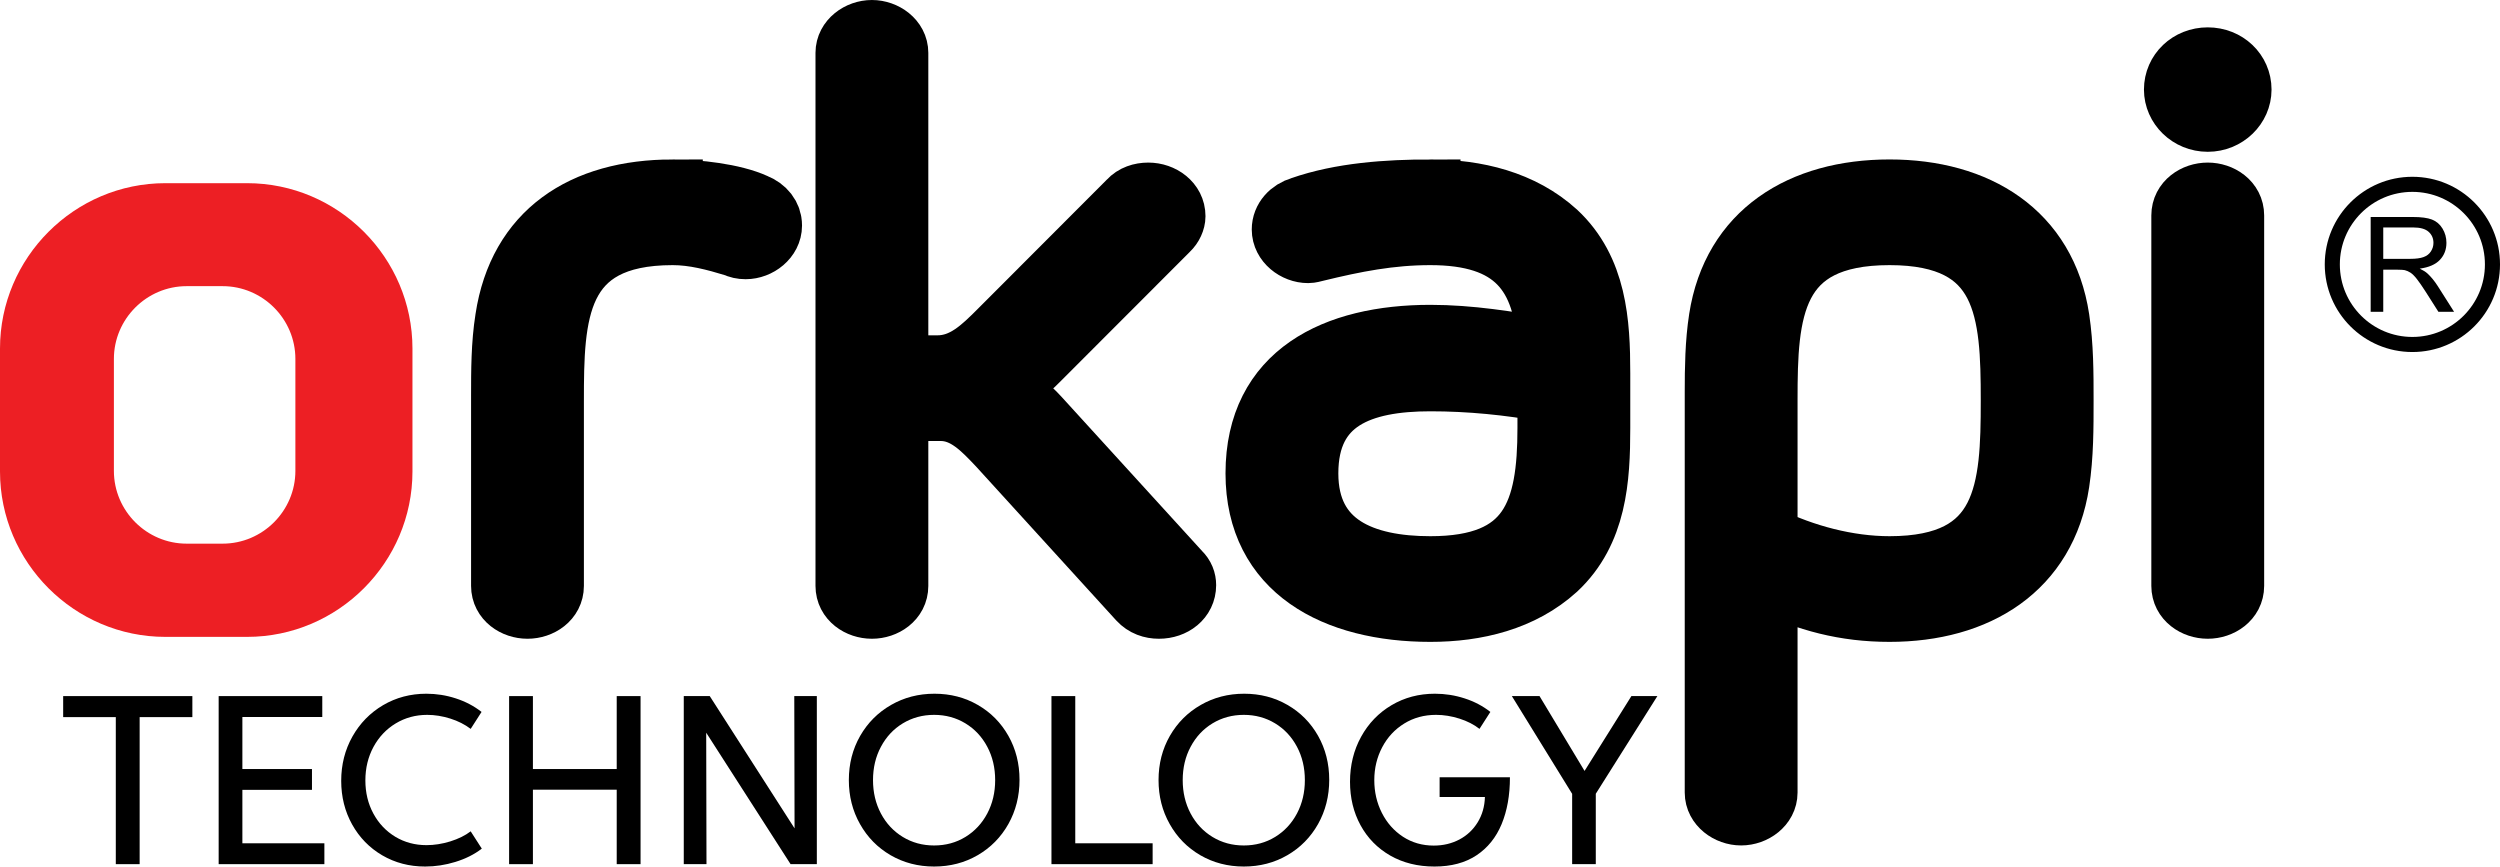
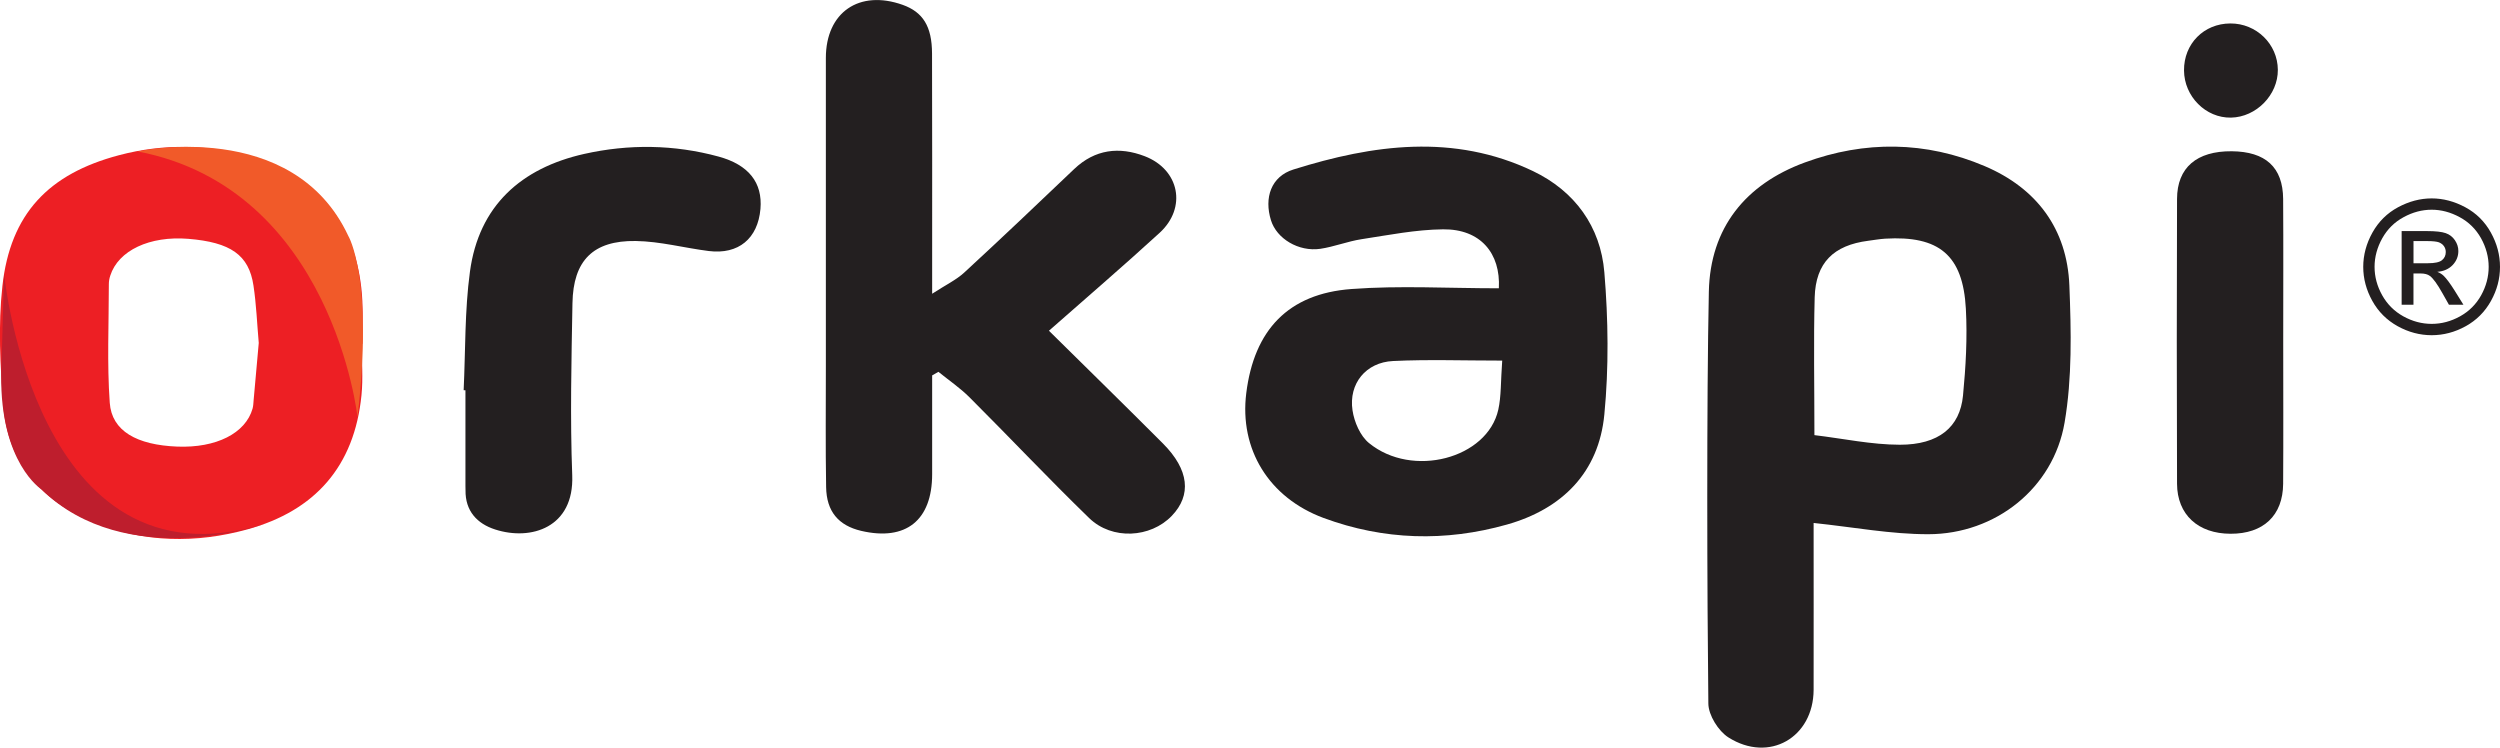
- <svg xmlns="http://www.w3.org/2000/svg" xml:space="preserve" width="82.859mm" height="28.72mm" version="1.1" style="shape-rendering:geometricPrecision; text-rendering:geometricPrecision; image-rendering:optimizeQuality; fill-rule:evenodd; clip-rule:evenodd" viewBox="0 0 7200.72 2495.85">
+ <svg xmlns="http://www.w3.org/2000/svg" id="Layer_2" data-name="Layer 2" viewBox="0 0 655.5 196.02">
  <defs>
-     <style type="text/css">
-    
-     .str0 {stroke:black;stroke-width:173.81;stroke-miterlimit:22.926}
-     .str1 {stroke:black;stroke-width:43.45;stroke-miterlimit:22.926}
-     .fil3 {fill:none}
-     .fil2 {fill:#ED1F24}
-     .fil1 {fill:black;fill-rule:nonzero}
-     .fil0 {fill:black;fill-rule:nonzero}
-    
-   </style>
+     <style>
+       .cls-1 {
+         fill: #f15a29;
+       }
+ 
+       .cls-2 {
+         fill: #be1e2d;
+       }
+ 
+       .cls-3, .cls-4 {
+         fill: #231f20;
+       }
+ 
+       .cls-4, .cls-5 {
+         fill-rule: evenodd;
+       }
+ 
+       .cls-5 {
+         fill: #ed1f24;
+       }
+     </style>
  </defs>
-   <g id="Capa_x0020_1">
-     <g id="_2770692617840">
+   <g id="Layer_1-2" data-name="Layer 1">
+     <g>
+       <path class="cls-3" d="M637.58,52.02c3.02,0,5.95,.78,8.82,2.32,2.86,1.54,5.1,3.75,6.7,6.63,1.6,2.88,2.4,5.87,2.4,9s-.78,6.06-2.36,8.92c-1.58,2.85-3.79,5.07-6.63,6.64-2.84,1.57-5.82,2.36-8.92,2.36s-6.08-.79-8.92-2.36c-2.85-1.58-5.07-3.79-6.65-6.64-1.59-2.86-2.38-5.83-2.38-8.92s.81-6.12,2.42-9c1.61-2.88,3.85-5.09,6.71-6.63,2.87-1.54,5.81-2.32,8.82-2.32Zm0,2.97c-2.52,0-4.97,.65-7.35,1.95-2.39,1.29-4.25,3.13-5.6,5.53-1.34,2.41-2.02,4.91-2.02,7.5s.67,5.06,1.99,7.43c1.33,2.37,3.17,4.22,5.55,5.54,2.38,1.32,4.86,1.98,7.44,1.98s5.06-.66,7.44-1.98c2.38-1.32,4.22-3.17,5.54-5.54,1.31-2.37,1.96-4.85,1.96-7.43s-.67-5.09-2-7.5c-1.35-2.4-3.21-4.24-5.6-5.53-2.39-1.3-4.84-1.95-7.34-1.95Zm-7.87,24.9v-19.3h6.63c2.26,0,3.9,.18,4.92,.54,1.01,.35,1.82,.97,2.42,1.86,.6,.89,.9,1.83,.9,2.83,0,1.42-.51,2.64-1.51,3.69-1.01,1.04-2.34,1.63-4.01,1.76,.69,.28,1.23,.63,1.64,1.02,.78,.75,1.73,2.04,2.86,3.83l2.35,3.78h-3.8l-1.72-3.05c-1.34-2.39-2.44-3.89-3.26-4.49-.57-.44-1.4-.66-2.49-.66h-1.83v8.2h-3.11Zm3.11-10.87h3.78c1.81,0,3.04-.26,3.7-.81,.65-.53,.98-1.24,.98-2.13,0-.56-.15-1.07-.47-1.53-.32-.45-.76-.78-1.32-1.01-.56-.21-1.61-.33-3.13-.33h-3.54v5.82Z" />
      <g>
-         <g>
-           <path class="fil0 str0" d="M6358.94 1752.87c37.79,0 75.59,-24.76 75.59,-65.29l0 -1067.12c0,-40.52 -37.79,-65.29 -75.59,-65.29 -37.79,0 -75.58,24.77 -75.58,65.29l0 1067.12c0,40.53 37.79,65.29 75.58,65.29z" />
-           <path class="fil0 str0" d="M6455.78 258c0,-51.78 -42.51,-92.3 -96.84,-92.3 -54.32,0 -96.85,40.52 -96.85,92.3 0,49.53 42.52,92.31 96.85,92.31 54.32,0 96.84,-42.77 96.84,-92.31z" />
-         </g>
-         <path class="fil0 str0" d="M5792.07 1154.02c0,254.4 -11.8,477.28 -349.57,477.28 -120.46,0 -245.64,-33.77 -351.93,-85.55l0 -393.98c0,-252.15 11.82,-475.03 351.93,-475.03 337.77,0 349.57,222.88 349.57,477.28zm151.17 0c0,-78.8 0,-157.59 -11.81,-236.39 -37.79,-249.9 -236.19,-371.47 -488.93,-371.47 -255.09,0 -452.66,121.77 -491.28,371.47 -10.79,69.82 -11.8,142.02 -11.8,211.63l0 1153.66c0,38.09 37.78,65.28 75.57,65.28 37.79,0 75.58,-27.01 75.58,-65.28l0 -604.34c115.74,54.04 222.03,83.3 351.93,83.3 252.73,0 451.14,-121.57 488.93,-371.46 11.81,-78.8 11.81,-157.6 11.81,-236.39z" />
-         <path class="fil0 str0" d="M4119.82 1631.31c-191.32,0 -351.93,-63.04 -351.93,-267.91 0,-209.38 153.53,-265.65 351.93,-265.65 113.37,0 226.75,11.25 337.77,31.52l0 103.55c0,240.9 -49.61,398.49 -337.77,398.49zm0 -1085.14c-122.82,0 -257.44,9 -373.18,49.53 -30.71,9.01 -54.33,33.77 -54.33,65.29 0,38.27 37.79,67.54 75.58,67.54 7.09,0 14.18,-2.25 23.63,-4.5 111.01,-27.02 212.57,-47.28 328.3,-47.28 238.56,0 328.31,110.32 337.77,326.44 -111.02,-20.26 -224.39,-38.27 -337.77,-38.27 -273.99,0 -503.09,108.06 -503.09,398.49 0,281.41 229.1,398.48 503.09,398.48 132.27,0 264.54,-31.51 363.74,-121.57 115.73,-108.06 125.18,-261.15 125.18,-407.49l0 -157.59c0,-146.34 -9.46,-299.43 -125.18,-407.49 -99.2,-90.05 -231.48,-121.57 -363.74,-121.57z" />
-         <path class="fil0 str0" d="M2882.16 1115.75c42.51,-18.01 77.94,-45.02 108.65,-76.54l375.54 -375.97c11.82,-11.25 18.9,-27.02 18.9,-40.52 0,-40.52 -37.79,-67.54 -77.94,-67.54 -21.27,0 -42.51,6.75 -56.69,22.52l-373.19 373.72c-49.6,49.53 -101.56,101.31 -177.14,101.31l-113.37 0 0 -900.53c0,-38.28 -37.79,-65.29 -75.58,-65.29 -37.79,0 -75.58,27.01 -75.58,65.29l0 1535.39c0,40.53 37.79,65.29 75.58,65.29 37.79,0 75.58,-24.76 75.58,-65.29l0 -504.29 122.82 0c70.86,0 120.46,54.03 165.33,101.31l403.89 443.51c16.54,18.01 37.79,24.76 59.05,24.76 42.52,0 77.95,-27.02 77.95,-67.54 0,-13.5 -4.73,-27.01 -16.55,-38.27l-406.25 -445.76c-30.71,-33.76 -68.5,-63.03 -111.01,-85.55z" />
-         <path class="fil0 str0" d="M1937.37 546.17c-259.81,0 -444.04,121.57 -481.84,371.47 -11.8,74.29 -11.8,150.84 -11.8,222.88l0 547.07c0,40.53 37.78,65.29 75.57,65.29 37.79,0 75.59,-24.76 75.59,-65.29l0 -531.31c0,-247.64 4.72,-479.53 342.48,-479.53 61.41,0 120.47,15.76 179.52,33.77 9.45,4.51 18.89,6.76 30.69,6.76 37.79,0 75.59,-29.27 75.59,-67.54 0,-29.27 -18.89,-51.79 -47.24,-63.04 -63.78,-29.27 -170.05,-40.52 -238.56,-40.52z" />
+         <path class="cls-4" d="M475.53,137.12c0,6.49,.03,36.21,0,43.76-.05,12.5-11.67,19.23-22.34,12.47-2.64-1.68-5.23-5.83-5.26-8.87-.33-28.6-.47-79.41,.13-108,.34-16.76,9.64-28.18,25.17-33.88,15.71-5.77,31.73-5.62,47.19,.97,13.6,5.79,21.58,16.45,22.17,31.3,.47,11.97,.75,24.23-1.26,35.95-2.95,17.22-18.14,29.22-35.69,29.25-9.84,.02-19.67-1.86-30.11-2.95Zm.2-23.03c7.54,.9,14.98,2.51,22.42,2.52,10.18,0,15.74-4.58,16.55-12.88,.73-7.53,1.16-15.18,.75-22.74-.75-14.09-7.01-19.26-21.19-18.41-1.47,.1-2.94,.36-4.4,.55-9.11,1.17-13.79,5.77-14.05,14.83-.31,11.49-.07,22.99-.07,36.14Z" />
+         <path class="cls-4" d="M275.02,86.71c9.69,9.57,19.87,19.52,29.93,29.6,6.83,6.87,7.53,13.5,2.28,18.96-5.57,5.78-15.63,6.39-21.63,.59-10.66-10.34-20.86-21.17-31.37-31.66-2.48-2.48-5.44-4.49-8.18-6.71-.55,.31-1.1,.62-1.64,.94v25.9c0,12.11-6.89,17.61-18.62,14.86-5.93-1.4-9.08-5.07-9.18-11.47-.18-10.59-.07-21.17-.07-31.75,0-26.94-.02-53.86,0-80.79,.01-11.96,8.75-17.96,20.14-13.91,5.3,1.89,7.68,5.63,7.7,12.75,.06,18.38,.03,36.77,.03,55.16v7.84c3.6-2.34,6.32-3.62,8.42-5.56,9.7-8.94,19.26-18.02,28.8-27.12,5.48-5.22,11.83-5.95,18.52-3.38,9.12,3.51,11.1,13.5,3.91,20.08-9.67,8.86-19.63,17.39-29.03,25.68Z" />
+         <path class="cls-4" d="M393,75.58c.49-9.16-4.82-15.56-14.62-15.45-7.15,.07-14.28,1.5-21.4,2.59-3.64,.56-7.16,1.98-10.8,2.52-5.71,.82-11.44-2.67-12.93-7.48-1.83-5.88,0-11.48,5.89-13.32,20.89-6.55,42.05-9.48,62.81,.42,10.96,5.24,17.72,14.55,18.71,26.54,1.03,12.35,1.19,24.95,0,37.27-1.45,15.19-11.05,24.78-25.55,28.87-16.11,4.55-32.27,4.11-48.07-1.73-14.34-5.32-22.1-18.01-20.27-32.72,2.06-16.55,10.98-26.08,27.59-27.31,12.66-.95,25.44-.19,38.63-.19Zm.88,18.97c-10.19,0-19.43-.34-28.63,.11-7.11,.34-11.67,5.93-10.62,12.94,.45,3.04,2.02,6.69,4.32,8.57,11.35,9.28,31.03,4.08,33.9-8.74,.79-3.56,.62-7.32,1.03-12.87Z" />
+         <path class="cls-4" d="M121.57,102.3c.49-10.36,.26-20.83,1.65-31.07,2.33-17.3,13.46-27.16,29.95-30.87,11.69-2.62,23.57-2.49,35.26,.7,7.86,2.15,11.55,6.82,10.96,13.72-.68,7.77-5.76,12.01-13.54,11.04-6.4-.8-12.77-2.54-19.17-2.63-11.19-.16-16.38,5.13-16.58,16.29-.27,15.04-.63,30.11-.06,45.14,.54,13.71-10.8,17.25-20.21,14.21-4.72-1.51-7.86-4.85-7.77-10.3,.01-.37-.02-.75-.02-1.12v-25.08c-.16,0-.31,0-.46-.02Z" />
+         <path class="cls-4" d="M598.66,89.51c0,12.44,.06,24.88-.02,37.34-.06,8.33-5.2,13.13-13.78,13.1-8.49-.01-14.01-4.98-14.04-13.12-.09-24.89-.09-49.78,0-74.67,.02-8.24,5.18-12.57,14.32-12.5,8.88,.07,13.44,4.19,13.5,12.51,.08,12.45,.02,24.9,.02,37.34Z" />
+         <path class="cls-4" d="M572.65,18.48c-.06-6.99,5.18-12.3,12.14-12.33,6.83-.04,12.42,5.41,12.46,12.15,.05,6.59-5.65,12.41-12.28,12.54-6.62,.13-12.27-5.54-12.32-12.36Z" />
      </g>
-       <polygon class="fil1" points="402.21,2065.5 554.06,2065.5 554.06,2004.95 181.94,2004.95 181.94,2065.5 333.54,2065.5 333.54,2489.01 402.21,2489.01 " />
-       <polygon id="1" class="fil1" points="928.26,2004.95 629.8,2004.95 629.8,2489.01 934.3,2489.01 934.3,2428.92 698.12,2428.92 698.12,2274.99 898.56,2274.99 898.56,2215.02 698.12,2215.02 698.12,2065.15 928.26,2065.15 " />
-       <path id="2" class="fil1" d="M1311.75 2482.51c29.11,-8.93 54.4,-21.58 75.97,-38.17l-32.02 -49.87c-15.77,12.06 -35.38,21.69 -58.69,28.99 -23.32,7.2 -46.28,10.79 -68.67,10.79 -32.94,0 -62.87,-8 -89.78,-24.13 -26.79,-16.23 -47.9,-38.51 -63.21,-66.92 -15.31,-28.3 -22.97,-60.21 -22.97,-95.35 0,-35.5 7.77,-67.63 23.32,-96.51 15.66,-28.76 37,-51.39 64.14,-67.74 27.14,-16.36 57.3,-24.58 90.6,-24.58 21.92,0 44.08,3.59 66.58,10.67 22.39,7.07 41.99,17.05 58.69,29.69l31.32 -48.84c-21.8,-17.05 -46.63,-30.04 -74.23,-38.98 -27.72,-9.05 -56.03,-13.45 -84.8,-13.45 -45.7,0 -87.22,11.02 -124.58,32.95 -37.35,22.04 -66.82,52.19 -88.39,90.48 -21.47,38.28 -32.25,80.73 -32.25,127.6 0,46.05 10.56,87.92 31.43,125.51 21,37.7 49.88,67.28 86.65,88.85 36.89,21.58 78.07,32.37 123.77,32.37 29.12,0 58.12,-4.41 87.12,-13.34z" />
-       <polygon id="3" class="fil1" points="1534.93,2004.95 1466.37,2004.95 1466.37,2489.01 1534.93,2489.01 1534.93,2274.53 1776.32,2274.53 1776.32,2489.01 1844.99,2489.01 1844.99,2004.95 1776.32,2004.95 1776.32,2215.02 1534.93,2215.02 " />
-       <polygon id="4" class="fil1" points="1969.45,2489.01 2034.88,2489.01 2034.07,2110.39 2277.08,2489.01 2352.72,2489.01 2352.72,2004.95 2287.76,2004.95 2288.56,2385.89 2044.28,2004.95 1969.45,2004.95 " />
-       <path id="5" class="fil1" d="M2565.22 2463.26c37.46,21.69 79.22,32.6 125.27,32.6 46.17,0 87.93,-10.91 125.39,-32.6 37.59,-21.81 67.05,-51.73 88.51,-89.78 21.34,-38.17 32.13,-80.51 32.13,-127.37 0,-46.75 -10.78,-88.97 -32.13,-126.79 -21.46,-37.81 -50.8,-67.51 -88.15,-88.96 -37.35,-21.58 -78.88,-32.25 -124.7,-32.25 -45.82,0 -87.47,10.78 -125.05,32.36 -37.59,21.58 -67.28,51.27 -88.97,89.08 -21.69,37.93 -32.6,80.27 -32.6,127.25 0,46.51 10.67,88.74 32.13,126.67 21.34,38.05 50.69,67.97 88.16,89.78zm215.52 -52.66c-26.68,16.36 -56.83,24.59 -90.25,24.59 -33.41,0 -63.45,-8.24 -90.24,-24.59 -26.8,-16.36 -47.79,-38.86 -62.99,-67.52 -15.2,-28.76 -22.73,-60.78 -22.73,-96.05 0,-35.49 7.53,-67.62 22.85,-96.16 15.2,-28.65 36.2,-51.15 62.99,-67.39 26.91,-16.24 56.84,-24.47 90.13,-24.47 33.29,0 63.34,8.23 90.14,24.47 26.79,16.24 47.79,38.74 62.99,67.39 15.19,28.54 22.73,60.67 22.73,96.16 0,35.27 -7.54,67.28 -22.73,96.05 -15.2,28.65 -36.2,51.16 -62.87,67.52z" />
-       <polygon id="6" class="fil1" points="3097.07,2004.95 3028.51,2004.95 3028.51,2489.01 3319.9,2489.01 3319.9,2428.92 3097.07,2428.92 " />
-       <path id="7" class="fil1" d="M3457.24 2463.26c37.46,21.69 79.22,32.6 125.27,32.6 46.17,0 87.93,-10.91 125.39,-32.6 37.59,-21.81 67.05,-51.73 88.51,-89.78 21.34,-38.17 32.13,-80.51 32.13,-127.37 0,-46.75 -10.78,-88.97 -32.13,-126.79 -21.46,-37.81 -50.8,-67.51 -88.15,-88.96 -37.35,-21.58 -78.88,-32.25 -124.7,-32.25 -45.82,0 -87.47,10.78 -125.05,32.36 -37.59,21.58 -67.28,51.27 -88.97,89.08 -21.69,37.93 -32.6,80.27 -32.6,127.25 0,46.51 10.67,88.74 32.13,126.67 21.34,38.05 50.69,67.97 88.16,89.78zm215.52 -52.66c-26.68,16.36 -56.83,24.59 -90.25,24.59 -33.41,0 -63.45,-8.24 -90.24,-24.59 -26.8,-16.36 -47.79,-38.86 -62.99,-67.52 -15.2,-28.76 -22.73,-60.78 -22.73,-96.05 0,-35.49 7.53,-67.62 22.85,-96.16 15.2,-28.65 36.2,-51.15 62.99,-67.39 26.91,-16.24 56.84,-24.47 90.13,-24.47 33.29,0 63.34,8.23 90.14,24.47 26.79,16.24 47.79,38.74 62.99,67.39 15.19,28.54 22.73,60.67 22.73,96.16 0,35.27 -7.54,67.28 -22.73,96.05 -15.2,28.65 -36.2,51.16 -62.87,67.52z" />
-       <path id="8" class="fil1" d="M4146.5 2238.8l0 56.83 130.49 0c-0.81,27.26 -7.77,51.51 -20.76,72.73 -12.99,21.23 -30.5,37.82 -52.54,49.53 -22.16,11.71 -46.75,17.63 -74.13,17.63 -32.95,0 -62.41,-8.47 -88.5,-25.41 -25.98,-17.05 -46.28,-39.9 -60.9,-68.78 -14.5,-28.76 -21.8,-60.2 -21.8,-94.19 0,-34.57 7.66,-66.24 22.85,-95 15.09,-28.65 36.2,-51.39 63.22,-68.09 27.03,-16.7 57.65,-25.05 91.87,-25.05 22.39,0 44.89,3.71 67.52,10.9 22.5,7.2 41.76,17.05 57.53,29.47l31.32 -48.84c-21.69,-17.05 -46.4,-30.04 -74.23,-38.98 -27.84,-9.05 -56.37,-13.45 -85.5,-13.45 -46.05,0 -87.69,11.02 -124.92,33.06 -37.24,22.04 -66.47,52.43 -87.69,91.06 -21.23,38.63 -31.9,81.78 -31.9,129.57 0,46.4 10.09,88.04 30.28,125.05 20.18,37.12 48.72,66.12 85.49,87.35 36.89,21.11 79.34,31.67 127.48,31.67 48.14,0 88.28,-10.67 120.76,-32.14 32.48,-21.46 56.6,-51.39 72.61,-89.89 16.01,-38.52 24.01,-83.52 24.01,-135.02l-202.53 0z" />
-       <polygon id="9" class="fil1" points="4596.33,2489.01 4596.33,2286.24 4773.69,2004.95 4698.87,2004.95 4563.97,2220.48 4434.28,2004.95 4354.59,2004.95 4528.24,2286.48 4528.24,2489.01 " />
-       <path class="fil2" d="M537.64 824.21l103.56 0c115.28,0 209.59,94.32 209.59,209.59l0 322.48c0,115.28 -94.32,209.59 -209.59,209.59l-103.56 0c-115.28,0 -209.59,-94.32 -209.59,-209.59l0 -322.48c0,-115.28 94.32,-209.59 209.59,-209.59zm-61.31 -296.62l235.33 0c262,0 476.33,214.34 476.33,476.32l0 354.16c0,261.98 -214.34,476.32 -476.33,476.32l-235.33 0c-262,0 -476.33,-214.34 -476.33,-476.32l0 -354.16c0,-261.98 214.33,-476.32 476.33,-476.32z" />
-       <g>
-         <path class="fil3 str1" d="M6948.35 530.91c127.38,0 230.65,103.27 230.65,230.65 0,127.38 -103.27,230.65 -230.65,230.65 -127.38,0 -230.65,-103.27 -230.65,-230.65 0,-127.38 103.27,-230.65 230.65,-230.65z" />
-         <path class="fil1" d="M6828.21 898.13l0 -273.14 121.06 0c24.36,0 42.86,2.48 55.51,7.38 12.65,4.88 22.75,13.53 30.33,25.94 7.56,12.38 11.31,26.12 11.31,41.13 0,19.39 -6.28,35.73 -18.81,49.01 -12.52,13.3 -31.85,21.69 -58.04,25.31 9.59,4.57 16.84,9.15 21.8,13.6 10.55,9.66 20.54,21.8 29.89,36.36l47.24 74.4 -45.15 0 -36.11 -56.83c-10.5,-16.47 -19.21,-29 -26.02,-37.71 -6.86,-8.71 -12.96,-14.75 -18.36,-18.25 -5.35,-3.43 -10.87,-5.85 -16.47,-7.25 -4.08,-0.83 -10.75,-1.27 -20.09,-1.27l-41.84 0 0 121.31 -36.25 0zm36.25 -152.59l77.56 0c16.54,0 29.38,-1.71 38.65,-5.14 9.29,-3.38 16.34,-8.85 21.12,-16.41 4.83,-7.5 7.25,-15.64 7.25,-24.48 0,-12.91 -4.65,-23.59 -13.98,-31.91 -9.35,-8.33 -24.11,-12.47 -44.25,-12.47l-86.35 0 0 90.41z" />
-       </g>
+       <path class="cls-5" d="M94.85,90.17c0,4.49,.38,9.02-.07,13.46-1.87,18.68-12.2,30.27-29.86,35.16-13.5,3.73-27.12,3.5-40.13-1.72-13.59-5.45-22.72-15.41-23.93-30.77-.81-10.38-1.37-21-.23-31.3,2.08-18.97,12.13-29.42,30.55-34.3,11.89-3.16,23.73-2.84,35.42,.6,17.4,5.1,27.53,18.7,28.41,37.65,.17,3.73,.03,7.49,.03,11.22h-.19Zm-27.01-.3c-.44-5-.63-10.04-1.38-15-1.2-8.04-6.01-11.34-17.09-12.25-10.11-.82-18.35,3.04-20.46,9.66-.23,.69-.37,1.46-.37,2.19,0,10.38-.5,20.82,.24,31.15,.52,7.39,7.08,11.06,17.71,11.48,10.2,.39,17.88-3.48,19.73-9.95,.2-.71,.22-1.48,.28-2.22,.45-5,.89-10,1.35-15.07Z" />
+       <path class="cls-1" d="M36.12,39.71s40.72-8.98,55.22,22.18c0,0,6.69,11.08,2.4,47.46,0,0-6.51-59.83-57.62-69.64Z" />
+       <path class="cls-2" d="M1.08,71.85s8.18,83.73,68.06,65.58c0,0-36.01,12.62-58.24-9.09,0,0-10.89-6.89-10.58-30.12l.75-26.37Z" />
    </g>
  </g>
</svg>
